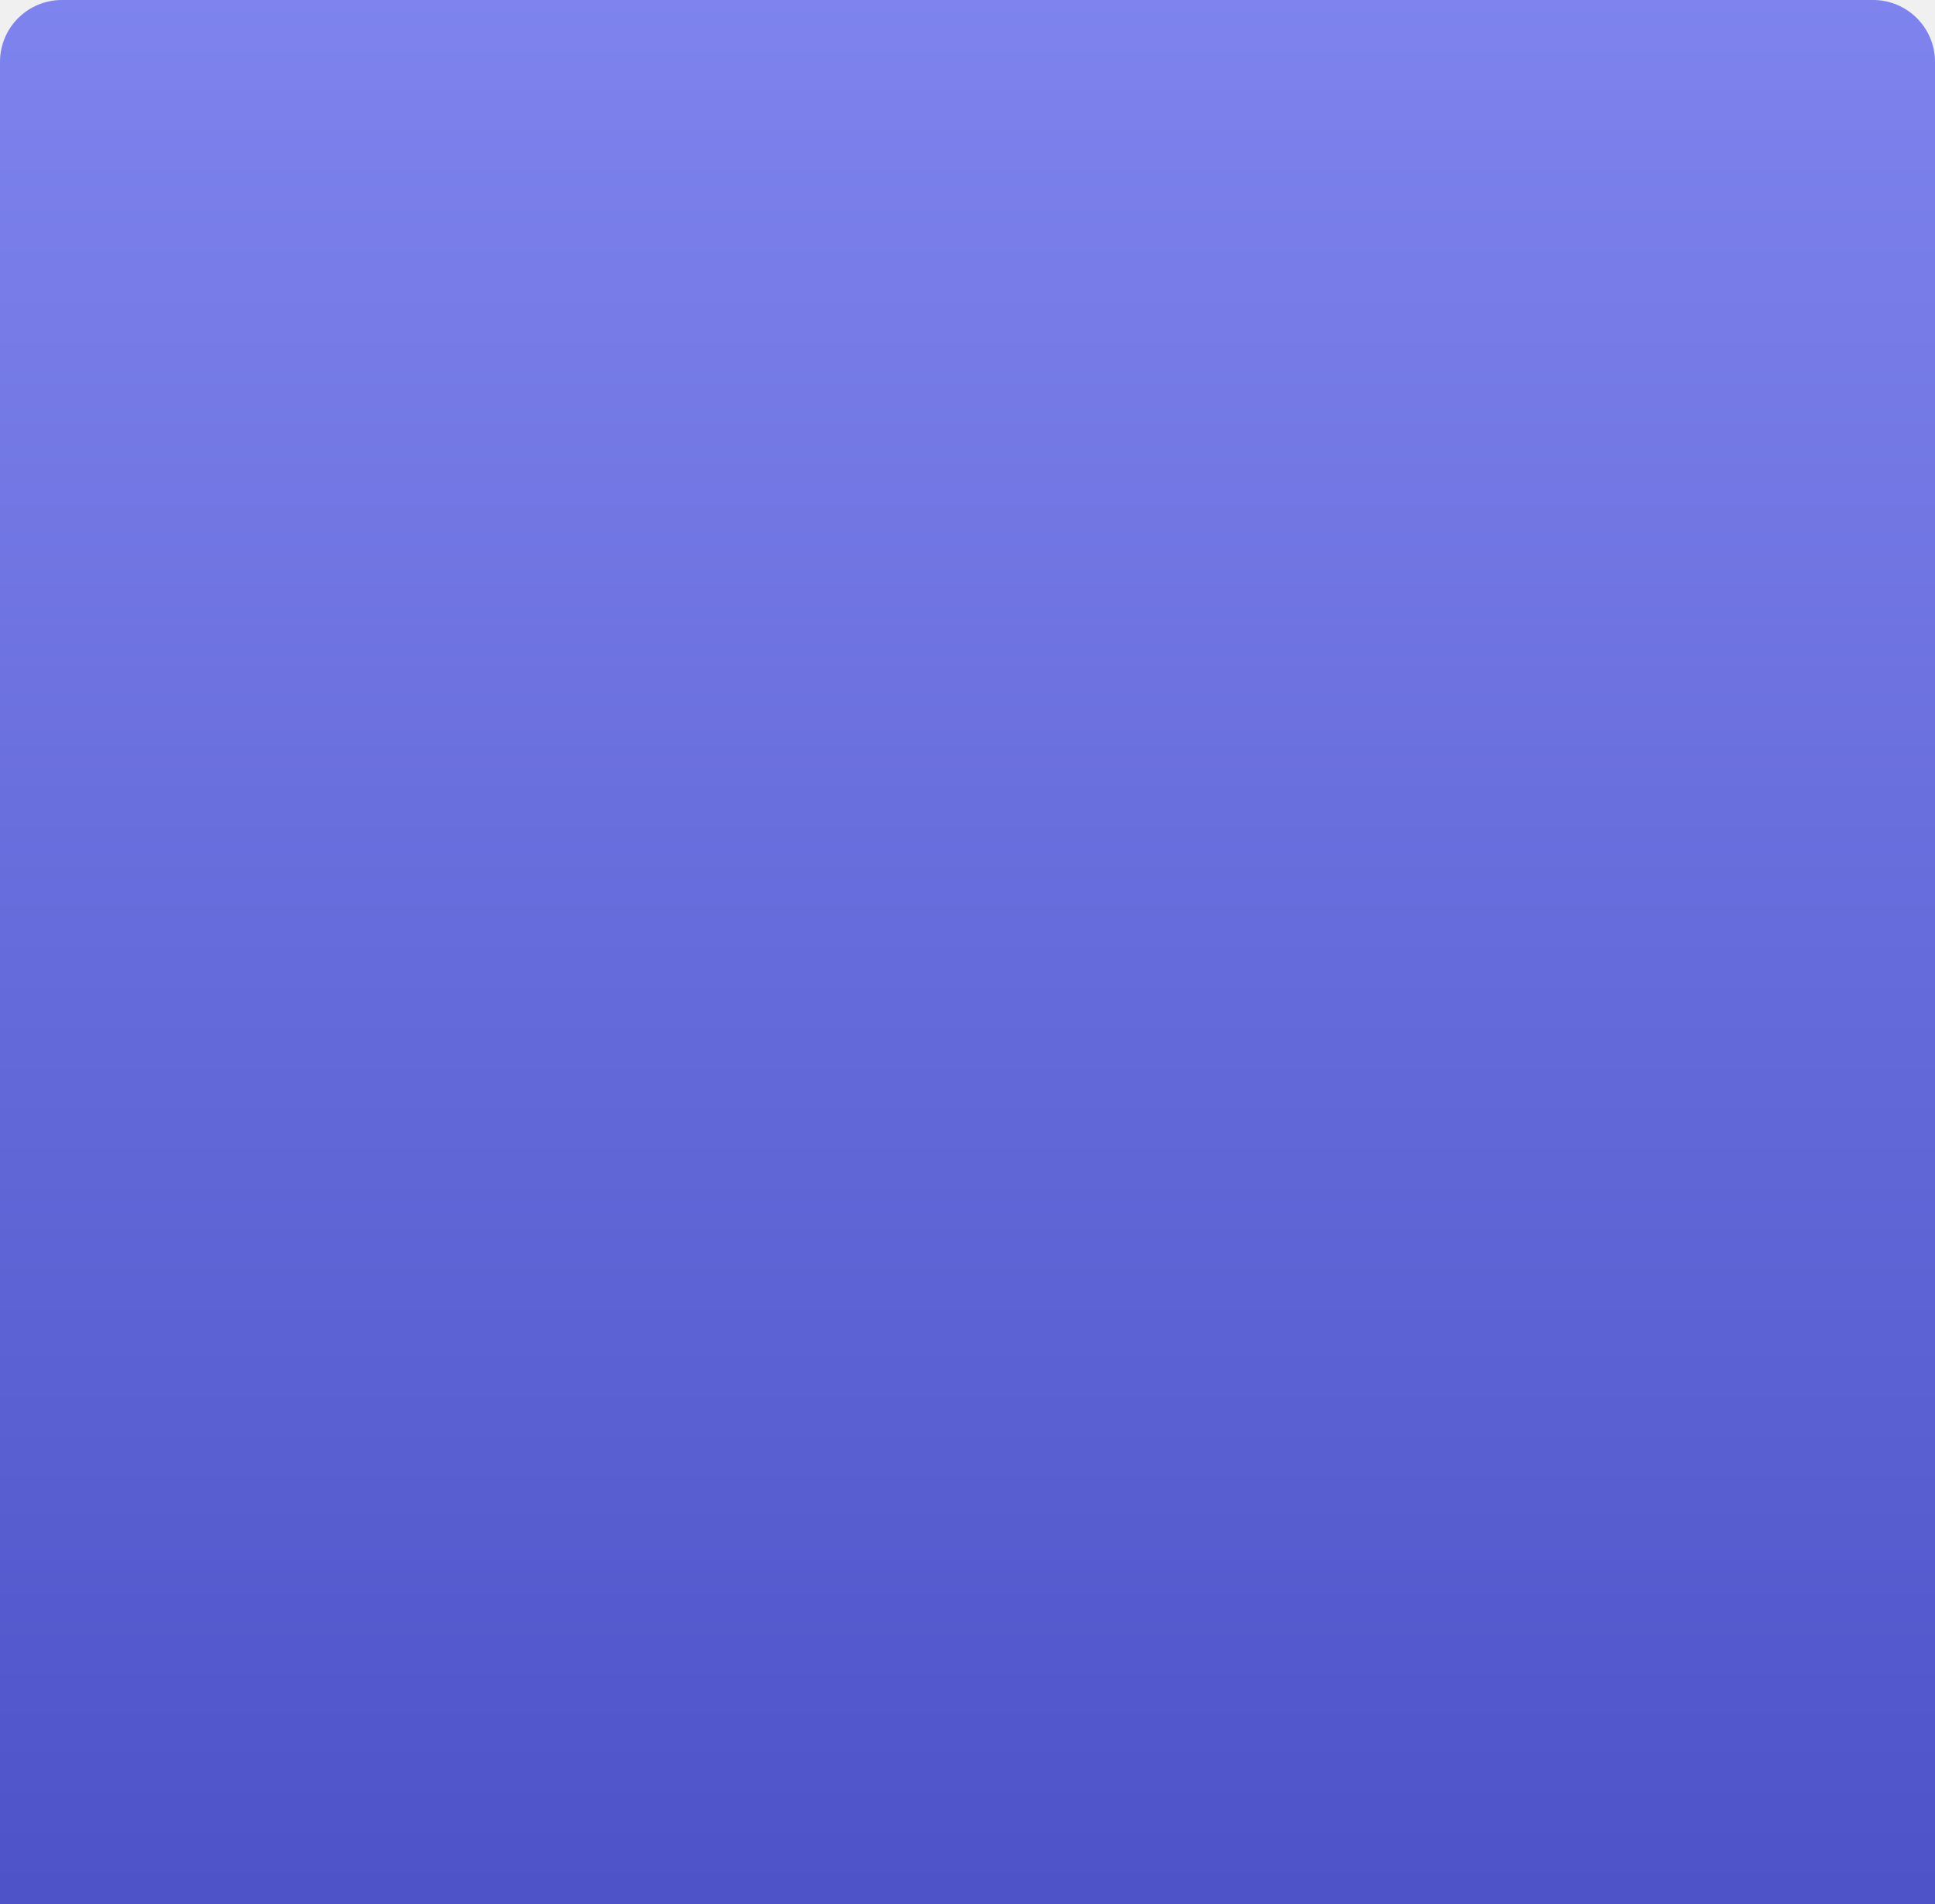
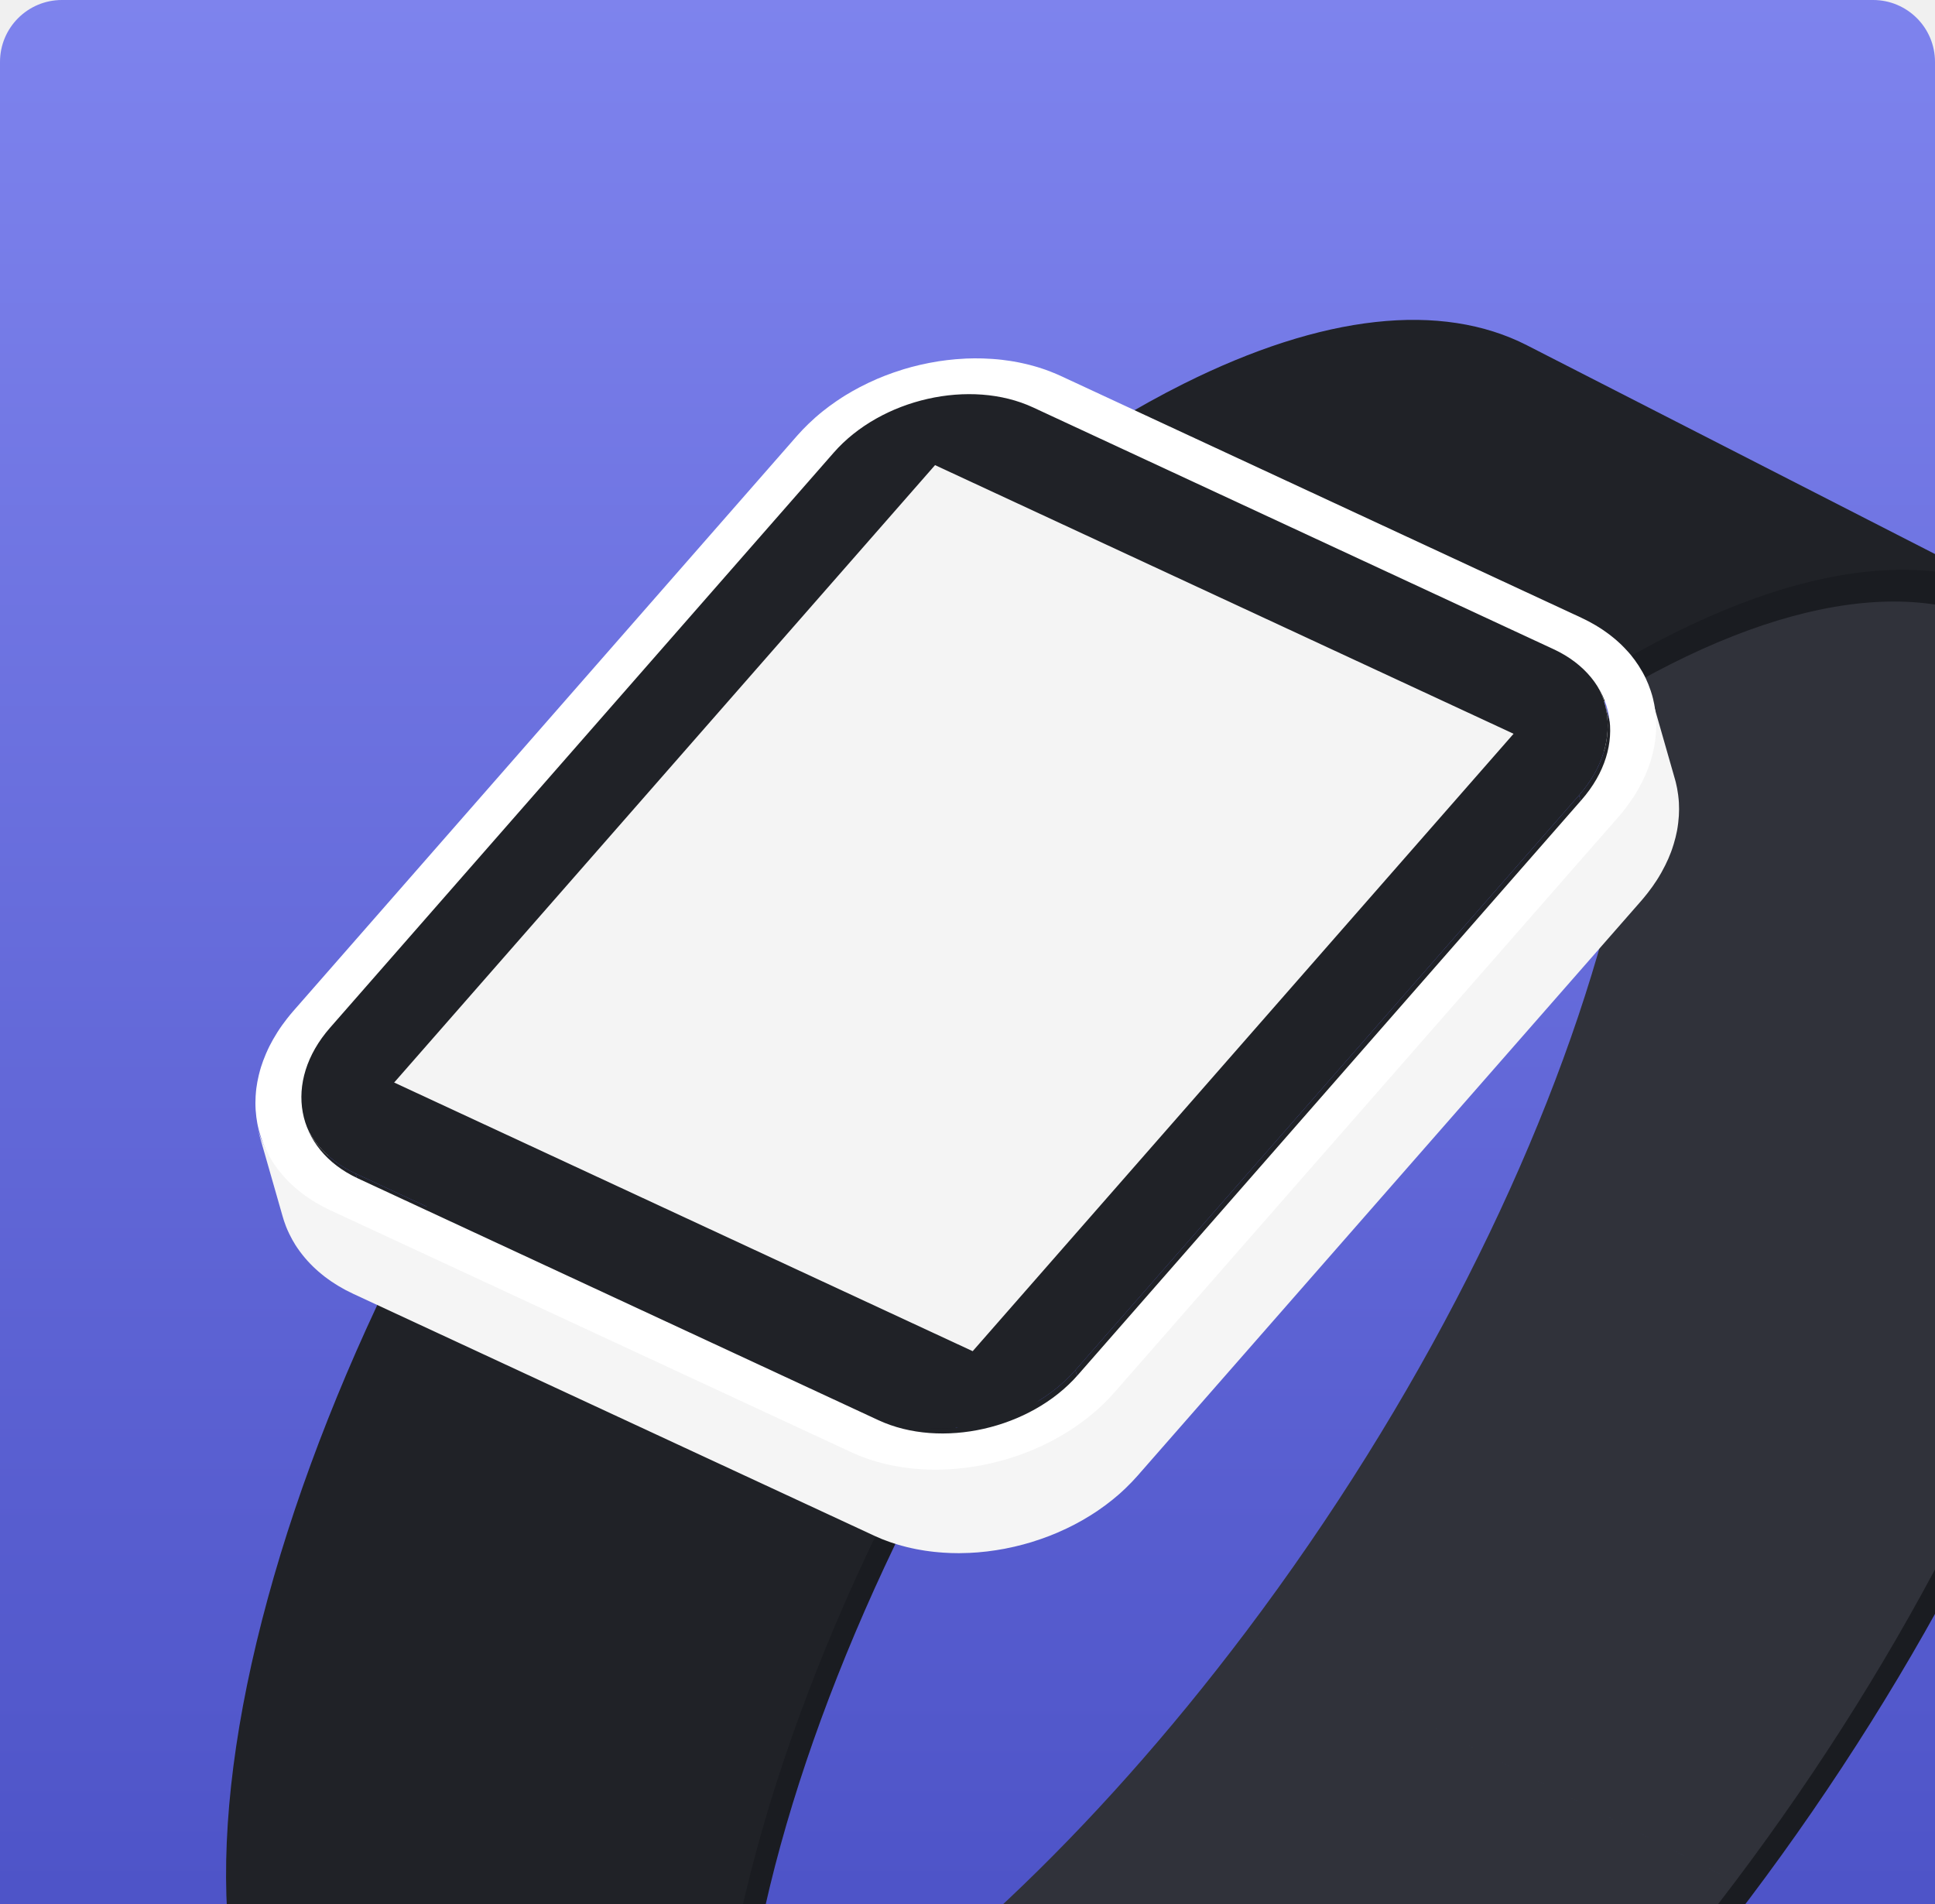
- <svg xmlns="http://www.w3.org/2000/svg" width="250px" height="246px" viewBox="0 0 250 246" version="1.1">
+ <svg xmlns="http://www.w3.org/2000/svg" xmlns:xlink="http://www.w3.org/1999/xlink" width="250px" height="246px" viewBox="0 0 250 246" version="1.1">
  <defs>
    <linearGradient x1="50%" y1="-36.92%" x2="50%" y2="100%" id="linearGradient-1">
      <stop stop-color="#8F94FB" offset="0%" />
      <stop stop-color="#4E54C8" offset="100%" />
    </linearGradient>
+     <path d="M8,0 L242,0 C246.418,-8.11624501e-16 250,3.582 250,8 L250,246 L0,246 L0,8 C-5.41083001e-16,3.582 3.582,8.11624501e-16 8,0 Z" id="path-2" />
  </defs>
  <g id="Finalized" stroke="none" stroke-width="1" fill="none" fill-rule="evenodd">
-     <path d="M8,0 L242,0 C246.418,-8.11624501e-16 250,3.582 250,8 L250,246 L0,246 L0,8 C-5.41083001e-16,3.582 3.582,8.11624501e-16 8,0 Z" id="lilypadPreview" fill="url(#linearGradient-1)" fill-rule="nonzero" />
+     <g id="Group-11">
+       <mask id="mask-3" fill="white">
+         <use xlink:href="#path-2" />
+       </mask>
+       <use id="Mask" fill="url(#linearGradient-1)" fill-rule="nonzero" xlink:href="#path-2" />
+       <g mask="url(#mask-3)" id="Group-13">
+         <g transform="translate(29, 41)">
+           <g>
+             <g id="Group-16">
+               <g id="Group-12">
+                 <path d="M139.229,173.513 L195.609,202.357 C155.822,255.135 109.005,282.44 84.084,269.691 L20.461,237.141 C45.382,249.89 92.198,222.585 131.985,169.807 L139.229,173.513 L131.986,169.808 C176.85,110.294 196.049,40.581 174.782,14.407 C172.375,11.445 169.551,9.165 166.371,7.538 L229.994,40.087 C233.174,41.714 235.998,43.994 238.406,46.957 C259.672,73.13 240.474,142.844 195.609,202.358 L139.229,173.513 Z" id="Combined-Shape" fill="#30323A" />
+                 <path d="M5.595,165.527 C13.857,135.244 30.704,102.259 53.033,72.64 C75.36,43.024 100.528,20.274 123.903,8.591 C141.912,-0.41 157.227,-2.043 168.297,3.62 L231.92,36.169 C220.85,30.506 205.534,32.139 187.526,41.141 C164.151,52.823 138.982,75.573 116.656,105.189 C94.327,134.808 77.48,167.793 69.217,198.077 C60.874,228.658 62.259,252.856 73.114,266.216 C75.688,269.384 78.719,271.85 82.16,273.61 L18.537,241.061 C15.096,239.3 12.065,236.834 9.491,233.666 C-1.364,220.307 -2.749,196.108 5.595,165.527 Z" id="Combined-Shape" fill="#202227" />
+                 <path d="M195.202,202.096 C240.068,142.582 259.268,72.869 238,46.695 C216.732,20.521 162.928,47.647 118.061,107.161 C73.195,166.674 53.994,236.386 75.262,262.56 C96.53,288.734 150.336,261.609 195.202,202.096 M68.807,197.815 C77.069,167.532 93.917,134.547 116.247,104.927 C138.574,75.311 163.744,52.562 187.119,40.879 C210.725,29.08 229.704,29.941 240.559,43.3 C251.415,56.661 252.8,80.861 244.456,111.442 C236.192,141.723 219.344,174.714 197.017,204.329 C174.687,233.949 149.518,256.693 126.144,268.378 C102.538,280.177 83.56,279.315 72.703,265.955 C61.848,252.595 60.463,228.396 68.807,197.815" id="Fill-8" fill="#1A1C21" />
+               </g>
+               <g id="Group-90" transform="translate(4, 5)">
+                 <g id="Group-69">
+                   <path d="M100.173,6.058 L103.451,17.523 C95.358,13.765 83.803,16.382 77.693,23.356 L74.416,11.891 C80.526,4.917 92.08,2.299 100.173,6.058" id="Fill-5" fill="#FFFFFF" />
+                   <polygon id="Fill-9" fill="#FFFFFF" points="167.411 37.281 170.69 48.747 103.451 17.523 100.173 6.057" />
+                   <path d="M180.104,48.831 C180.091,48.808 180.09,48.781 180.083,48.756 C180.075,48.731 180.068,48.706 180.061,48.681 C178.983,44.909 177.904,41.138 176.826,37.366 C176.846,37.387 176.866,37.409 176.885,37.43 L180.163,48.895 C180.143,48.874 180.124,48.853 180.104,48.831" id="Fill-19" fill="#202227" />
+                   <polygon id="Fill-21" fill="#FFFFFF" points="74.415 11.891 77.694 23.356 12.628 97.627 9.35 86.161" />
+                   <path d="M174.308,44.826 L177.587,56.292 C176.695,53.174 174.358,50.45 170.69,48.746 L167.411,37.281 C171.079,38.984 173.416,41.708 174.308,44.826" id="Fill-23" fill="#FFFFFF" />
+                   <polygon id="Fill-25" fill="#202227" points="163.092 49.055 166.37 60.52 91.086 25.561 87.808 14.095" />
+                   <polygon id="Fill-27" fill="#202227" points="87.808 14.095 91.086 25.561 20.663 105.946 17.386 94.481" />
+                   <path d="M9.331,109.549 L6.053,98.083 C4.976,94.317 6.007,89.977 9.35,86.161 L12.628,97.626 C9.286,101.442 8.255,105.783 9.331,109.549" id="Fill-29" fill="#FFFFFF" />
+                   <path d="M174.308,44.826 L177.587,56.292 C178.663,60.057 177.632,64.398 174.29,68.213 L171.012,56.747 C174.353,52.932 175.385,48.592 174.308,44.826" id="Fill-31" fill="#202227" />
+                   <path d="M9.331,109.549 L6.053,98.083 C6.944,101.2 9.28,103.923 12.946,105.625 L16.224,117.091 C12.559,115.389 10.222,112.666 9.331,109.549" id="Fill-39" fill="#202227" />
+                   <polygon id="Fill-41" fill="#202227" points="92.67 129.441 95.948 140.906 20.664 105.946 17.386 94.481" />
+                   <polygon id="Fill-43" fill="#202227" points="163.092 49.055 166.37 60.52 95.948 140.906 92.67 129.441" />
+                   <polygon id="Fill-45" fill="#202227" points="86.328 11.088 165.189 47.687 91.421 131.844 12.56 95.244" />
+                   <polygon id="Fill-45" fill="#F4F4F4" points="87.808 13.229 163.092 48.189 92.67 128.575 17.386 93.615" />
+                   <polygon id="Fill-47" fill="#202227" points="80.184 136.849 83.463 148.315 16.224 117.091 12.946 105.625" />
+                   <polygon id="Fill-49" fill="#202227" points="171.012 56.747 174.29 68.213 109.225 142.484 105.946 131.018" />
+                   <path d="M105.946,131.018 L109.225,142.484 C103.115,149.457 91.559,152.074 83.463,148.315 L80.184,136.849 C88.282,140.609 99.836,137.992 105.946,131.018" id="Fill-55" fill="#202227" />
+                   <path d="M80.106,152.489 L12.649,121.17 L9.371,109.705 L76.828,141.023 L77.67,143.969 L76.828,141.023 C77.102,141.147 77.376,141.268 77.656,141.382 C77.8,141.439 77.947,141.49 78.093,141.546 C78.305,141.627 78.517,141.71 78.732,141.784 C78.898,141.841 79.067,141.892 79.235,141.946 C79.434,142.011 79.631,142.076 79.831,142.135 C80.007,142.187 80.185,142.232 80.361,142.28 C80.558,142.333 80.755,142.387 80.954,142.436 C81.135,142.48 81.318,142.519 81.501,142.56 C81.698,142.603 81.896,142.647 82.094,142.686 C82.281,142.723 82.469,142.755 82.657,142.788 C82.854,142.822 83.051,142.856 83.251,142.887 C83.441,142.916 83.632,142.941 83.824,142.965 C84.023,142.991 84.224,143.016 84.425,143.038 C84.615,143.058 84.806,143.076 84.998,143.092 C85.202,143.111 85.405,143.126 85.61,143.14 C85.845,143.155 86.08,143.169 86.567,143.189 C86.921,143.201 87.275,143.208 87.644,143.207 C87.989,143.206 88.333,143.197 88.964,143.172 C89.243,143.159 89.522,143.143 90.04,143.106 C90.393,143.077 90.746,143.043 91.269,142.982 C91.568,142.946 91.867,142.907 92.455,142.818 C92.746,142.773 93.035,142.723 93.519,142.636 C93.868,142.568 94.216,142.496 94.801,142.363 C95.072,142.3 95.341,142.234 95.919,142.083 C96.221,142.002 96.521,141.917 96.947,141.791 C97.287,141.688 97.625,141.578 98.225,141.372 C98.486,141.281 98.746,141.187 99.271,140.989 C99.604,140.861 99.935,140.728 100.302,140.571 C100.616,140.438 100.927,140.297 101.512,140.023 C101.76,139.905 102.005,139.784 102.487,139.539 C102.8,139.376 103.112,139.209 103.56,138.955 C103.823,138.805 104.082,138.651 104.593,138.337 C104.836,138.186 105.077,138.031 105.496,137.753 C105.786,137.557 106.071,137.357 106.543,137.009 C106.765,136.844 106.985,136.676 107.438,136.316 C107.675,136.126 107.908,135.932 108.246,135.641 C108.507,135.412 108.764,135.179 109.204,134.759 C109.398,134.571 109.59,134.38 109.978,133.981 C110.217,133.73 110.452,133.477 110.68,133.216 L175.746,58.945 L175.794,59.113 L175.746,58.945 C175.977,58.682 176.196,58.417 176.595,57.914 C176.746,57.722 176.892,57.528 177.222,57.074 C177.375,56.858 177.522,56.642 177.775,56.259 C177.952,55.984 178.12,55.708 178.378,55.257 C178.5,55.039 178.619,54.821 178.865,54.339 C178.967,54.134 179.064,53.929 179.26,53.494 C179.383,53.213 179.5,52.931 179.607,52.644 C179.712,52.367 179.806,52.089 179.967,51.576 C180.03,51.366 180.09,51.158 180.207,50.704 C180.266,50.462 180.32,50.221 180.391,49.864 C180.445,49.58 180.489,49.298 180.548,48.833 C180.574,48.613 180.595,48.393 180.629,47.927 C180.641,47.715 180.648,47.504 180.656,47.089 C180.656,46.809 180.65,46.53 180.633,46.241 C180.618,45.973 180.594,45.707 180.536,45.224 C180.509,45.022 180.48,44.822 180.402,44.386 C180.357,44.151 180.306,43.916 180.23,43.6 C180.203,43.493 180.175,43.386 180.141,43.268 L183.419,54.733 C183.453,54.852 183.481,54.959 183.509,55.066 C183.585,55.382 183.635,55.616 183.681,55.852 C183.757,56.288 183.788,56.488 183.814,56.689 C183.872,57.172 183.897,57.439 183.912,57.707 C183.928,57.996 183.935,58.275 183.934,58.554 C183.927,58.969 183.919,59.181 183.907,59.393 C183.874,59.859 183.852,60.078 183.825,60.299 C183.767,60.763 183.723,61.046 183.67,61.329 C183.597,61.687 183.545,61.928 183.485,62.169 C183.368,62.623 183.308,62.832 183.245,63.041 C183.085,63.555 182.99,63.832 182.886,64.109 C182.777,64.397 182.662,64.679 182.539,64.959 C182.341,65.395 182.244,65.6 182.142,65.805 C181.897,66.287 181.779,66.505 181.656,66.722 C181.398,67.174 181.231,67.45 181.054,67.724 C180.801,68.107 180.654,68.323 180.501,68.54 C180.171,68.993 180.024,69.187 179.873,69.38 C179.475,69.883 179.255,70.148 179.024,70.411 L113.959,144.682 C113.731,144.942 113.495,145.196 113.256,145.447 C112.868,145.846 112.677,146.037 112.482,146.224 C112.042,146.644 111.786,146.878 111.523,147.107 C111.186,147.397 110.952,147.591 110.717,147.782 C110.264,148.142 110.043,148.309 109.821,148.475 C109.35,148.822 109.064,149.023 108.774,149.219 C108.355,149.497 108.114,149.651 107.872,149.802 C107.361,150.117 107.101,150.27 106.839,150.42 C106.39,150.675 106.079,150.842 105.765,151.005 C105.283,151.249 105.037,151.371 104.79,151.489 C104.205,151.763 103.894,151.903 103.58,152.036 C103.214,152.193 102.882,152.326 102.549,152.455 C102.024,152.653 101.765,152.747 101.503,152.838 C100.903,153.043 100.565,153.154 100.225,153.257 C99.8,153.383 99.5,153.468 99.198,153.549 C98.62,153.699 98.35,153.766 98.079,153.829 C97.495,153.962 97.146,154.034 96.797,154.101 C96.313,154.189 96.024,154.238 95.734,154.283 C95.145,154.372 94.847,154.412 94.548,154.448 C94.024,154.509 93.672,154.543 93.319,154.571 C92.8,154.608 92.521,154.625 92.242,154.638 C91.611,154.662 91.266,154.671 90.922,154.673 C90.553,154.674 90.199,154.667 89.846,154.655 C89.358,154.635 89.123,154.621 88.889,154.605 C88.684,154.592 88.48,154.576 88.276,154.558 C88.085,154.542 87.894,154.524 87.703,154.503 C87.502,154.481 87.302,154.456 87.102,154.431 C86.911,154.406 86.719,154.381 86.529,154.352 C86.33,154.322 86.132,154.288 85.935,154.253 C85.747,154.221 85.559,154.188 85.373,154.152 C85.174,154.113 84.977,154.069 84.779,154.026 C84.597,153.985 84.413,153.946 84.232,153.902 C84.033,153.853 83.837,153.799 83.64,153.746 C83.463,153.698 83.285,153.653 83.11,153.601 C82.909,153.541 82.712,153.477 82.513,153.412 C82.345,153.358 82.177,153.307 82.011,153.249 C81.795,153.175 81.584,153.093 81.371,153.012 C81.226,152.956 81.078,152.905 80.934,152.847 C80.655,152.734 80.38,152.612 80.106,152.489 Z M3.51,111.14 L0.231,99.675 C0.274,99.822 0.329,100.003 0.413,100.269 C0.481,100.474 0.553,100.677 0.685,101.026 C0.783,101.271 0.888,101.514 1.089,101.94 C1.178,102.126 1.271,102.31 1.481,102.699 C1.606,102.922 1.735,103.143 1.895,103.399 C2.041,103.631 2.197,103.858 2.489,104.26 C2.596,104.406 2.709,104.549 2.822,104.693 C2.929,104.827 3.04,104.96 3.152,105.093 C3.248,105.206 3.347,105.319 3.447,105.43 C3.564,105.56 3.686,105.688 3.809,105.816 C3.916,105.926 4.022,106.036 4.133,106.145 C4.258,106.267 4.388,106.387 4.518,106.507 C4.634,106.614 4.75,106.721 4.871,106.824 C5.007,106.943 5.15,107.059 5.292,107.175 C5.414,107.274 5.535,107.374 5.661,107.472 C5.812,107.587 5.968,107.698 6.124,107.81 C6.251,107.902 6.377,107.996 6.508,108.085 C6.675,108.198 6.849,108.308 7.022,108.418 C7.152,108.499 7.278,108.584 7.41,108.664 C7.6,108.778 7.796,108.886 7.993,108.995 C8.118,109.065 8.239,109.137 8.367,109.205 C8.628,109.344 8.899,109.475 9.371,109.705 L12.649,121.17 C12.176,120.941 11.907,120.809 11.645,120.671 C11.517,120.603 11.396,120.531 11.271,120.461 C11.075,120.352 10.878,120.243 10.689,120.129 C10.556,120.049 10.43,119.965 10.301,119.883 C10.127,119.773 9.954,119.664 9.787,119.551 C9.655,119.462 9.53,119.367 9.402,119.276 C9.247,119.164 9.09,119.053 8.94,118.937 C8.814,118.84 8.693,118.74 8.57,118.64 C8.427,118.525 8.285,118.409 8.148,118.29 C8.028,118.186 7.913,118.079 7.796,117.972 C7.666,117.853 7.536,117.733 7.411,117.61 C7.301,117.502 7.193,117.392 7.087,117.282 C6.964,117.154 6.843,117.026 6.725,116.896 C6.624,116.785 6.527,116.672 6.43,116.558 C6.318,116.426 6.208,116.293 6.101,116.159 C5.987,116.015 5.874,115.872 5.767,115.726 C5.476,115.324 5.32,115.097 5.173,114.865 C5.013,114.609 4.883,114.388 4.759,114.164 C4.55,113.776 4.456,113.591 4.367,113.405 C4.166,112.98 4.061,112.737 3.964,112.491 C3.832,112.143 3.759,111.939 3.691,111.734 C3.607,111.468 3.552,111.288 3.51,111.14 Z" id="Combined-Shape" fill="#F5F5F5" />
+                   <path d="M92.67,129.441 L163.092,49.055 L87.807,14.095 L17.386,94.481 L92.67,129.441 L92.67,129.441 Z M167.411,37.281 C175.508,41.041 177.121,49.773 171.012,56.747 L105.946,131.018 C99.836,137.992 88.282,140.609 80.184,136.849 L12.946,105.625 C4.854,101.868 3.24,93.135 9.35,86.161 L74.415,11.891 C80.525,4.916 92.08,2.299 100.173,6.058 L167.411,37.281 Z" id="Fill-57" fill="#202227" />
+                   <path d="M74.719,12.478 L9.645,86.78 C3.535,93.757 5.148,102.493 13.241,106.252 L80.489,137.489 C88.587,141.251 100.144,138.632 106.255,131.655 L171.328,57.353 C177.439,50.377 175.825,41.641 167.727,37.88 L100.48,6.643 C92.386,2.883 80.83,5.502 74.719,12.478 M4.875,84.65 L69.988,10.295 C70.251,9.998 70.474,9.756 70.701,9.518 C71.104,9.104 71.28,8.929 71.459,8.757 C71.908,8.331 72.115,8.144 72.323,7.959 C72.754,7.582 73.023,7.357 73.297,7.139 C73.718,6.808 73.93,6.646 74.144,6.486 C74.633,6.131 74.845,5.982 75.058,5.837 C75.604,5.468 75.904,5.273 76.209,5.086 C76.543,4.881 76.834,4.71 77.128,4.542 C77.634,4.261 77.859,4.139 78.088,4.019 C78.655,3.727 78.921,3.596 79.189,3.469 C79.683,3.236 80.012,3.089 80.342,2.947 C80.843,2.739 81.094,2.638 81.345,2.539 C81.923,2.32 82.169,2.231 82.416,2.145 C83.046,1.928 83.388,1.816 83.732,1.712 C84.15,1.587 84.456,1.501 84.763,1.418 C85.346,1.268 85.594,1.207 85.843,1.149 C86.463,1.009 86.753,0.948 87.046,0.892 C87.583,0.788 87.936,0.729 88.287,0.674 C88.829,0.596 89.096,0.56 89.364,0.528 C89.964,0.46 90.222,0.435 90.48,0.413 C91.137,0.36 91.49,0.339 91.842,0.324 C92.297,0.309 92.597,0.302 92.896,0.3 C93.49,0.302 93.734,0.306 93.978,0.312 C94.617,0.335 94.91,0.352 95.202,0.373 C95.714,0.409 96.055,0.442 96.394,0.481 C97.029,0.561 97.252,0.591 97.474,0.625 C97.622,0.648 97.768,0.674 97.917,0.698 C98.126,0.734 98.334,0.771 98.542,0.811 C98.693,0.841 98.843,0.873 98.993,0.905 C99.196,0.948 99.398,0.993 99.599,1.041 C99.75,1.078 99.9,1.114 100.05,1.153 C100.25,1.204 100.447,1.26 100.645,1.316 C100.791,1.357 100.936,1.398 101.08,1.442 C101.284,1.505 101.487,1.571 101.688,1.638 C101.824,1.684 101.96,1.728 102.094,1.776 C102.313,1.854 102.53,1.937 102.746,2.021 C103.375,2.27 103.663,2.396 103.949,2.526 L171.312,33.817 C171.706,34.005 171.982,34.141 172.25,34.283 C172.761,34.563 172.954,34.67 173.139,34.78 C173.256,34.849 173.367,34.92 173.48,34.99 C173.649,35.095 173.818,35.199 173.981,35.308 C174.096,35.385 174.209,35.463 174.321,35.542 C174.477,35.65 174.63,35.758 174.78,35.87 C174.89,35.951 174.999,36.034 175.105,36.118 C175.251,36.23 175.393,36.346 175.533,36.462 C175.636,36.548 175.739,36.634 175.84,36.721 C175.977,36.84 176.109,36.961 176.24,37.083 C176.335,37.172 176.431,37.259 176.523,37.349 C176.659,37.481 176.79,37.617 176.92,37.753 C177.348,38.208 177.534,38.42 177.712,38.635 C177.941,38.922 178.087,39.111 178.227,39.304 C178.497,39.684 178.607,39.847 178.714,40.012 C178.98,40.434 179.102,40.639 179.217,40.846 C179.403,41.184 179.527,41.429 179.644,41.676 C179.811,42.046 179.893,42.236 179.97,42.427 C180.137,42.858 180.205,43.051 180.27,43.245 C180.416,43.695 180.492,43.958 180.558,44.222 C180.635,44.539 180.685,44.773 180.731,45.009 C180.807,45.445 180.838,45.645 180.864,45.847 C180.922,46.33 180.947,46.596 180.962,46.865 C180.979,47.154 180.984,47.433 180.984,47.713 C180.977,48.128 180.969,48.34 180.957,48.551 C180.924,49.018 180.902,49.238 180.876,49.458 C180.818,49.924 180.773,50.206 180.719,50.489 C180.648,50.847 180.594,51.088 180.535,51.33 C180.418,51.784 180.358,51.993 180.295,52.203 C180.134,52.716 180.04,52.994 179.935,53.271 C179.827,53.559 179.711,53.84 179.589,54.121 C179.392,54.557 179.295,54.762 179.193,54.967 C178.947,55.45 178.828,55.667 178.706,55.886 C178.448,56.338 178.28,56.614 178.103,56.889 C177.85,57.271 177.703,57.488 177.55,57.704 C177.22,58.158 177.074,58.351 176.923,58.544 C176.524,59.048 176.304,59.313 176.074,59.576 L110.995,133.889 C110.767,134.15 110.533,134.404 110.293,134.655 C109.905,135.055 109.713,135.245 109.519,135.433 C109.079,135.853 108.823,136.087 108.56,136.316 C108.223,136.606 107.989,136.801 107.753,136.991 C107.299,137.351 107.079,137.519 106.857,137.685 C106.386,138.032 106.1,138.233 105.81,138.429 C105.39,138.707 105.15,138.862 104.907,139.013 C104.396,139.327 104.137,139.481 103.874,139.631 C103.426,139.886 103.114,140.053 102.8,140.216 C102.319,140.461 102.073,140.582 101.825,140.7 C101.24,140.974 100.93,141.115 100.615,141.248 C100.249,141.405 99.916,141.538 99.583,141.667 C99.059,141.865 98.799,141.959 98.538,142.05 C97.938,142.256 97.599,142.366 97.26,142.469 C96.834,142.596 96.534,142.68 96.232,142.761 C95.654,142.912 95.384,142.978 95.113,143.041 C94.528,143.175 94.18,143.247 93.831,143.314 C93.346,143.402 93.057,143.451 92.767,143.497 C92.179,143.585 91.88,143.625 91.581,143.661 C91.057,143.723 90.704,143.756 90.351,143.785 C89.833,143.822 89.554,143.838 89.274,143.851 C88.644,143.876 88.299,143.884 87.955,143.886 C87.586,143.887 87.231,143.88 86.878,143.868 C86.39,143.848 86.155,143.834 85.921,143.819 C85.716,143.805 85.512,143.789 85.308,143.771 C85.117,143.754 84.925,143.736 84.735,143.717 C84.534,143.695 84.334,143.67 84.134,143.644 C83.942,143.619 83.751,143.594 83.561,143.565 C83.361,143.534 83.164,143.5 82.967,143.467 C82.779,143.433 82.591,143.401 82.404,143.364 C82.205,143.325 82.008,143.281 81.81,143.238 C81.628,143.198 81.445,143.158 81.264,143.114 C81.065,143.066 80.868,143.012 80.671,142.958 C80.494,142.911 80.316,142.865 80.141,142.813 C79.941,142.754 79.743,142.689 79.544,142.624 C79.376,142.571 79.207,142.52 79.041,142.462 C78.826,142.388 78.614,142.305 78.402,142.224 C78.256,142.169 78.109,142.118 77.964,142.059 C77.685,141.946 77.411,141.824 77.137,141.7 L9.667,110.364 C9.194,110.135 8.924,110.004 8.663,109.865 C8.535,109.797 8.413,109.724 8.288,109.654 C8.092,109.545 7.895,109.437 7.706,109.323 C7.573,109.243 7.447,109.159 7.317,109.077 C7.145,108.967 6.97,108.858 6.804,108.744 C6.672,108.655 6.547,108.561 6.419,108.469 C6.263,108.357 6.107,108.245 5.957,108.131 C5.831,108.033 5.709,107.933 5.587,107.834 C5.445,107.717 5.302,107.602 5.166,107.483 C5.044,107.379 4.929,107.272 4.813,107.165 C4.683,107.045 4.553,106.925 4.428,106.803 C4.317,106.694 4.21,106.584 4.104,106.473 C3.981,106.346 3.859,106.218 3.742,106.087 C3.641,105.976 3.543,105.863 3.447,105.75 C3.334,105.617 3.224,105.484 3.117,105.35 C3.004,105.206 2.891,105.063 2.783,104.917 C2.492,104.515 2.336,104.287 2.189,104.055 C2.029,103.799 1.9,103.578 1.776,103.355 C1.566,102.966 1.472,102.781 1.383,102.595 C1.182,102.169 1.076,101.926 0.979,101.681 C0.847,101.331 0.775,101.128 0.707,100.923 C0.569,100.489 0.511,100.282 0.457,100.075 C0.351,99.664 0.295,99.406 0.246,99.146 C0.177,98.75 0.146,98.546 0.119,98.341 C0.065,97.872 0.043,97.64 0.028,97.407 C0.006,97.036 0,96.768 0,96.499 C0.006,96.068 0.014,95.862 0.025,95.655 C0.06,95.153 0.084,94.88 0.119,94.606 C0.159,94.31 0.202,94.045 0.25,93.779 C0.338,93.333 0.384,93.125 0.434,92.917 C0.559,92.414 0.636,92.141 0.72,91.867 C0.837,91.507 0.919,91.272 1.005,91.035 C1.181,90.573 1.27,90.357 1.362,90.142 C1.565,89.677 1.694,89.405 1.83,89.133 C2.036,88.735 2.153,88.521 2.274,88.306 C2.548,87.831 2.688,87.601 2.834,87.372 C3.085,86.978 3.267,86.712 3.457,86.446 C3.759,86.033 3.911,85.831 4.068,85.63 C4.452,85.147 4.659,84.897 4.875,84.65 Z" id="Fill-65" fill="#FFFFFF" />
+                 </g>
+               </g>
+             </g>
+           </g>
+         </g>
+       </g>
+     </g>
  </g>
</svg>
